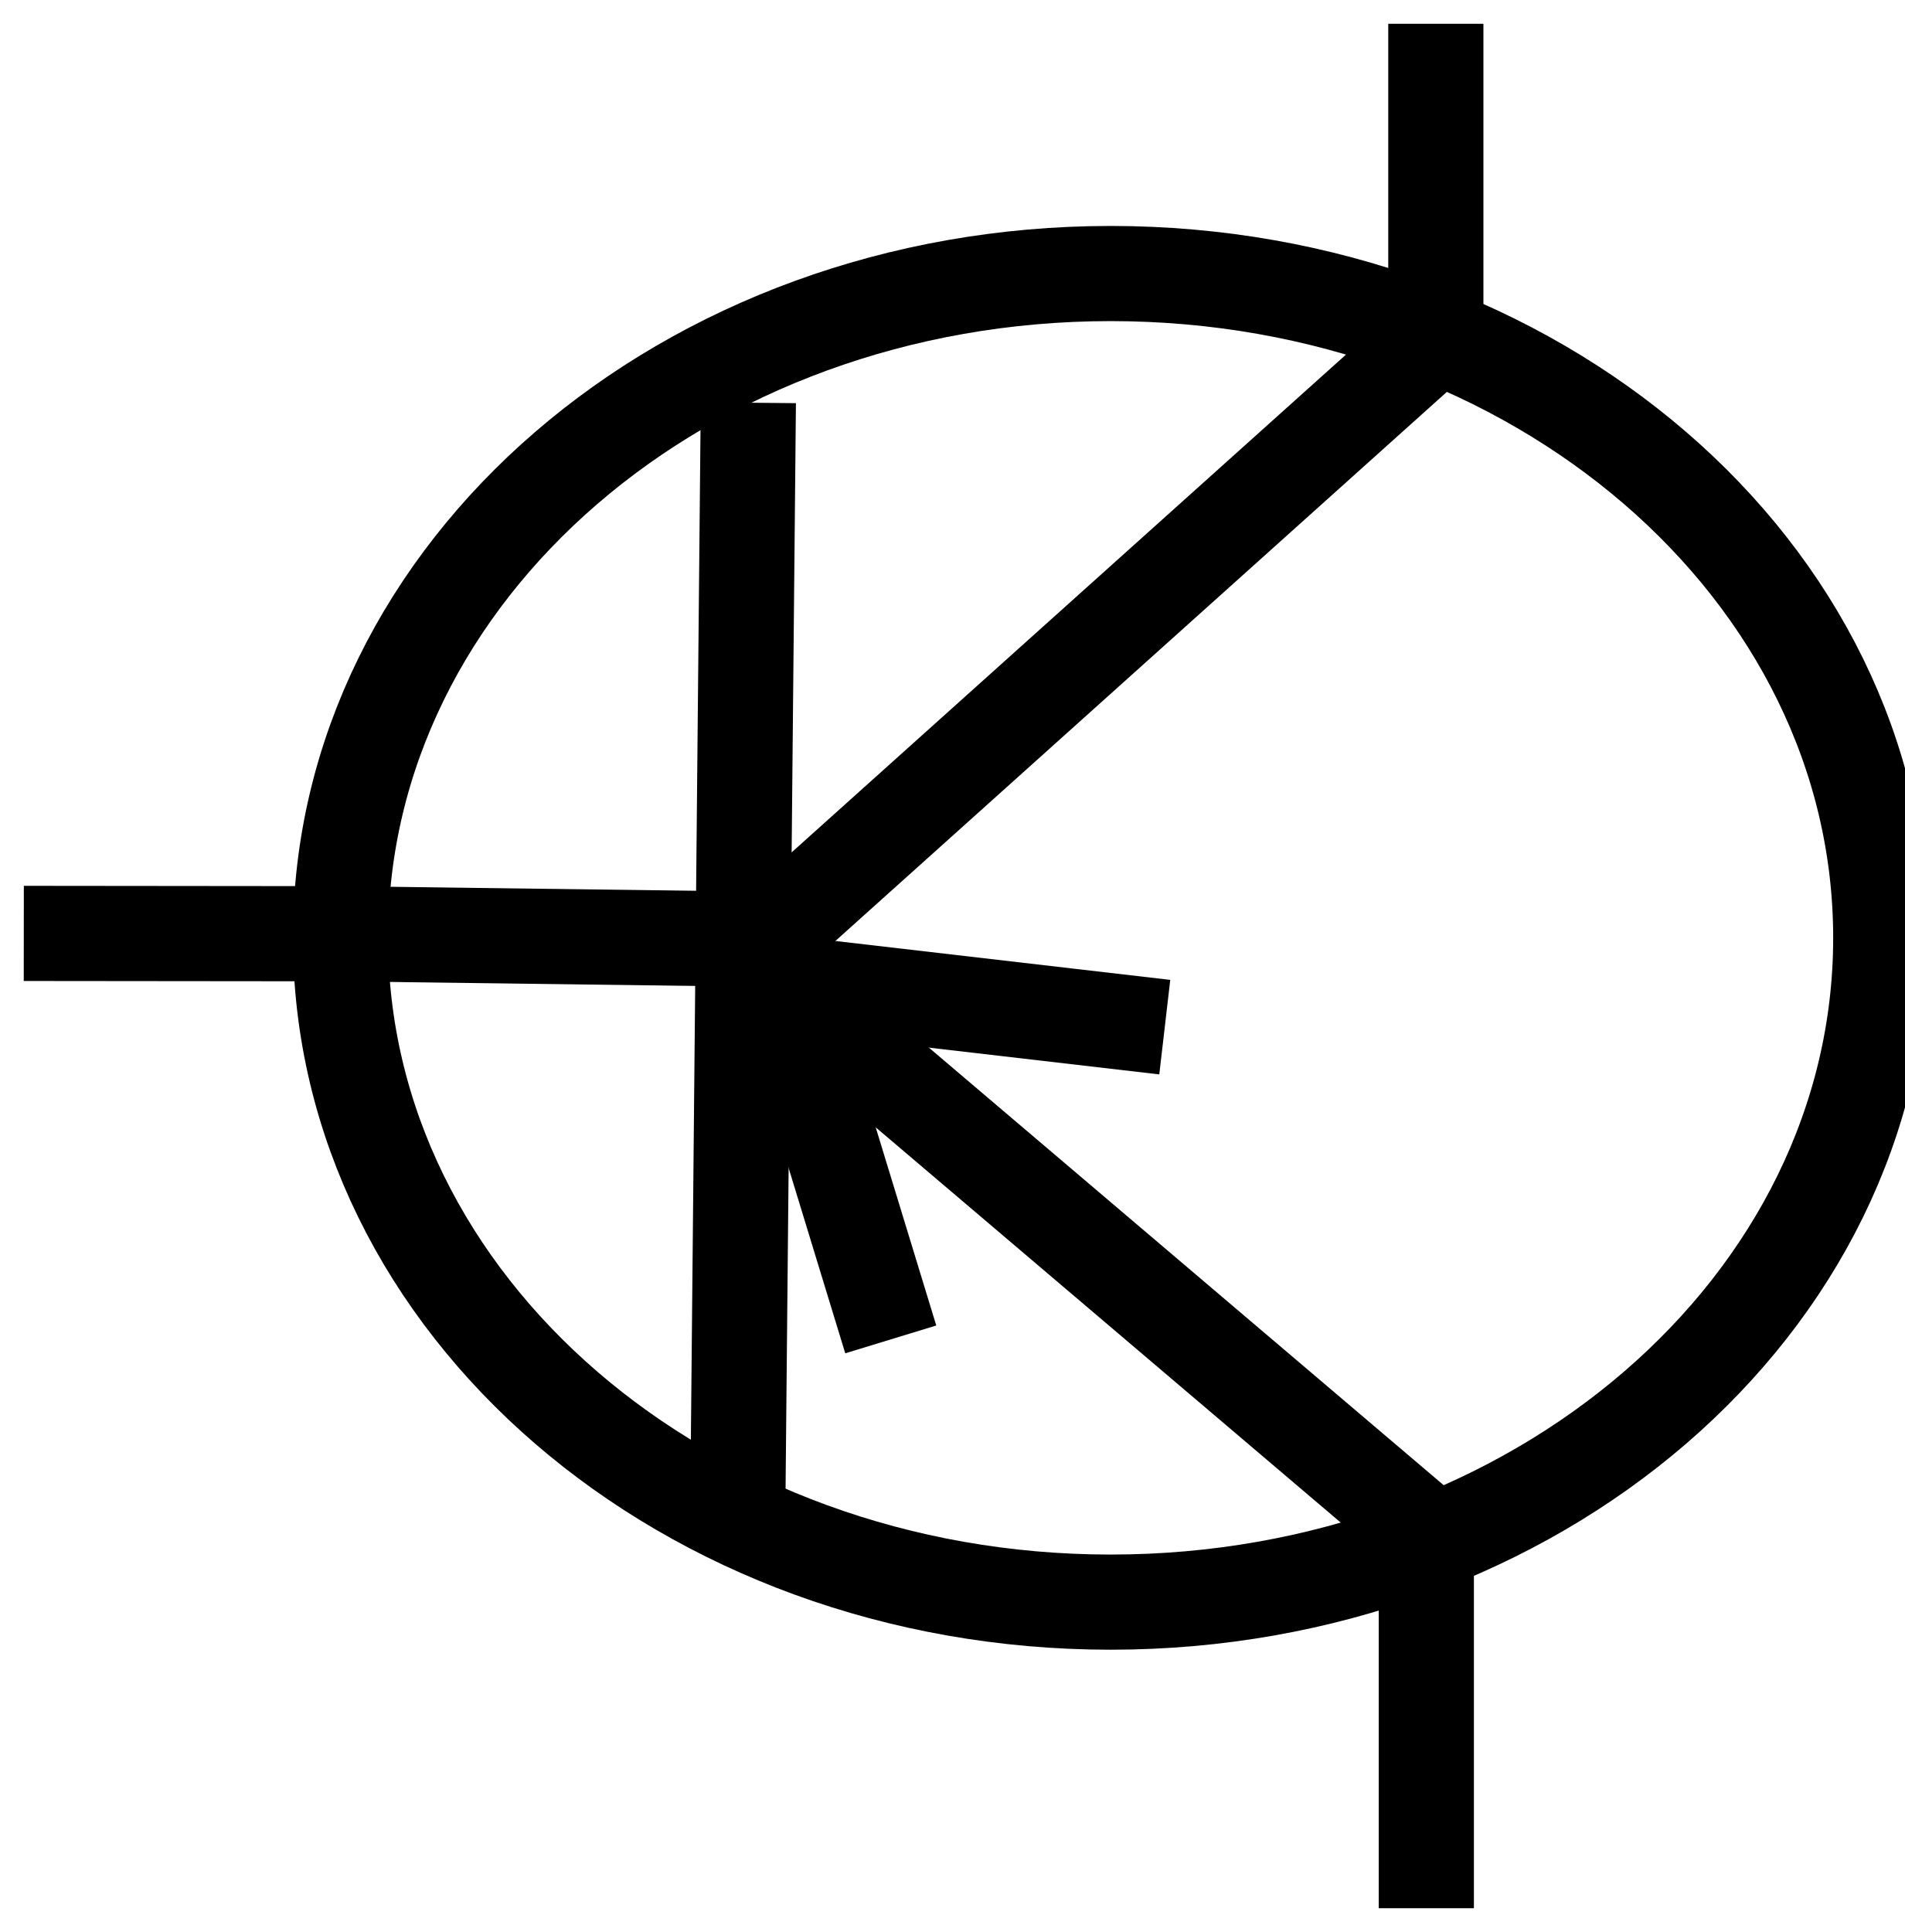
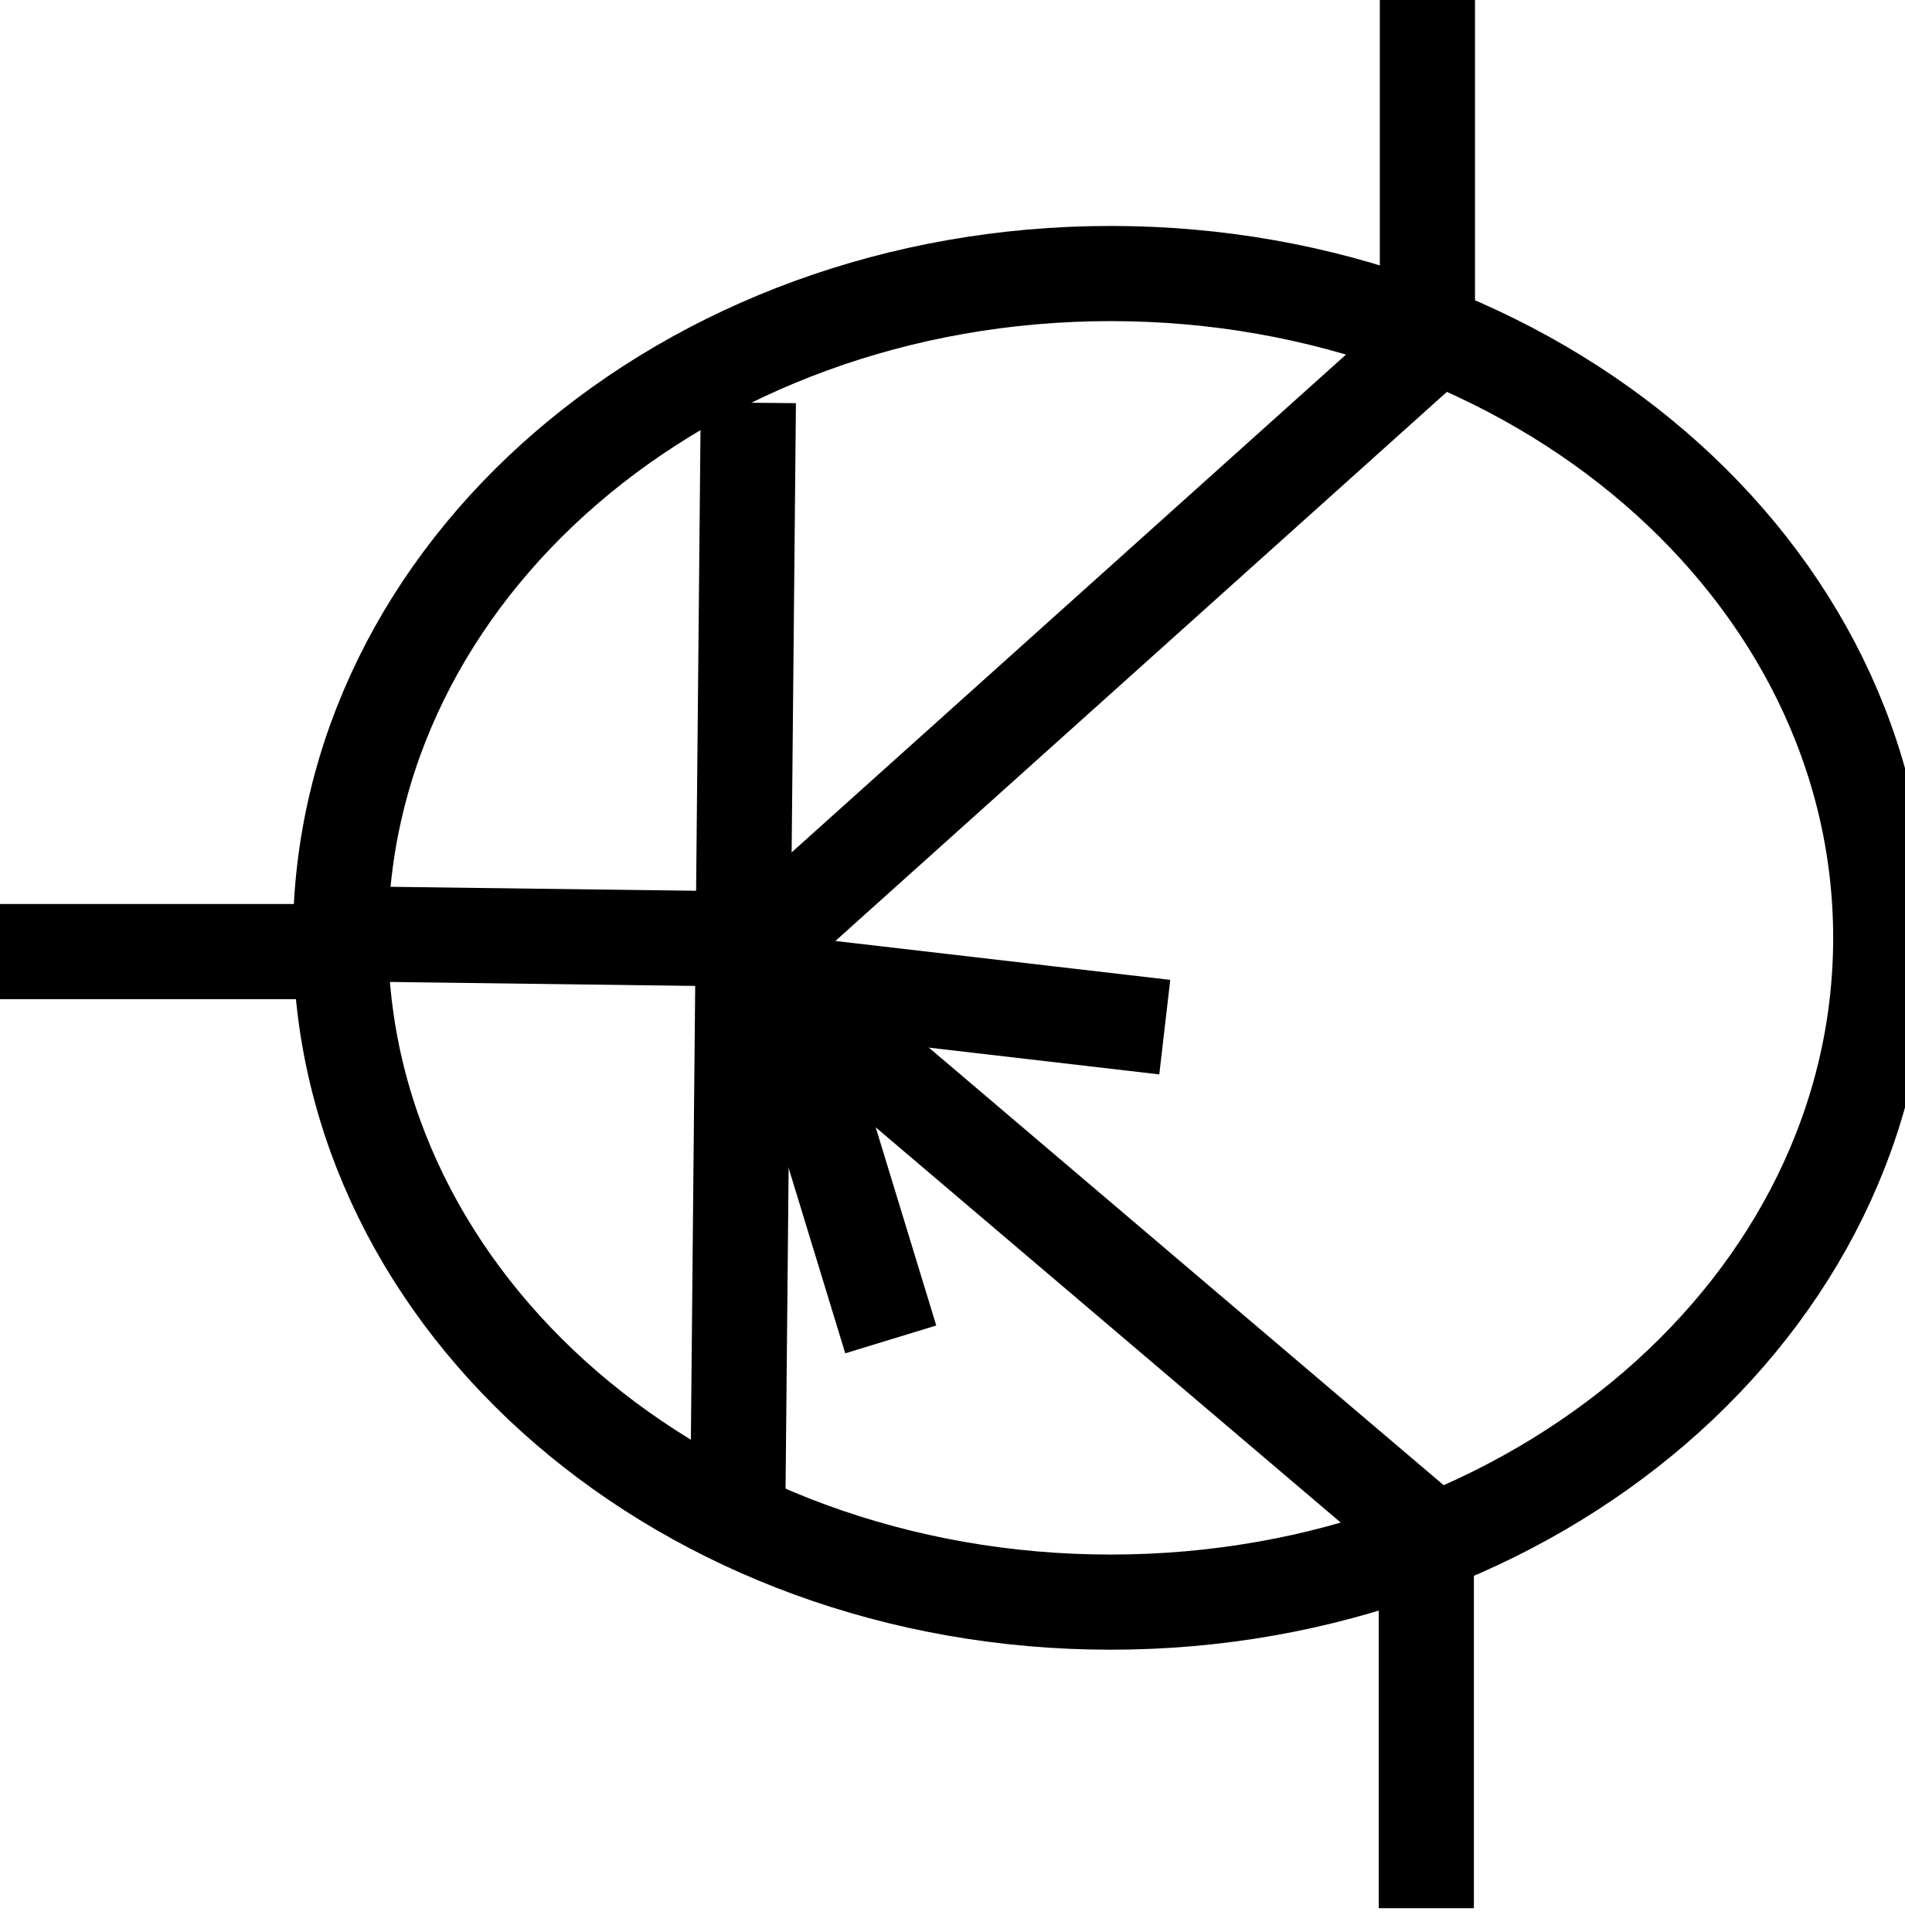
<svg xmlns="http://www.w3.org/2000/svg" version="1.0" width="40.028" height="40.606">
  <defs>
</defs>
  <g connects="0,20;30,0;30,40" stroke="black" stroke-width="2px" id="Q" flippable="true">
    <path d="M 39.528,19.711 C 39.528,27.422 32.282,33.673 23.343,33.673 C 14.403,33.673 7.157,27.422 7.157,19.711 C 7.157,12 14.403,5.749 23.343,5.749 C 32.282,5.749 39.528,12 39.528,19.711 L 39.528,19.711 z" id="path2170" fill="none" />
    <path d="M 15.508,31.531 L 15.728,8.464" id="path2178" />
    <path d="M 6.758,19.62 L 15.287,19.731 L 30.047,32.277" id="path2180" fill="none" />
    <path d="M 16.112,19.731 L 30.728,6.606" id="path2182" />
    <path d="M 18.721,28.151 L 16.43,20.653 L 24.48,21.588" id="path2184" fill="none" />
-     <path d="M 30.177,6.501 L 30.177,0.5" id="path2186" />
+     <path d="M 30,6.501 L 30,0" id="path2186" />
    <path d="M 29.977,32.248 L 29.977,40.106" id="path2188" />
-     <path d="M 0.5,19.618 L 7.526,19.625" id="path4105" />
+     <path d="M 0,20 L 7.526,20" id="path4105" />
  </g>
</svg>
